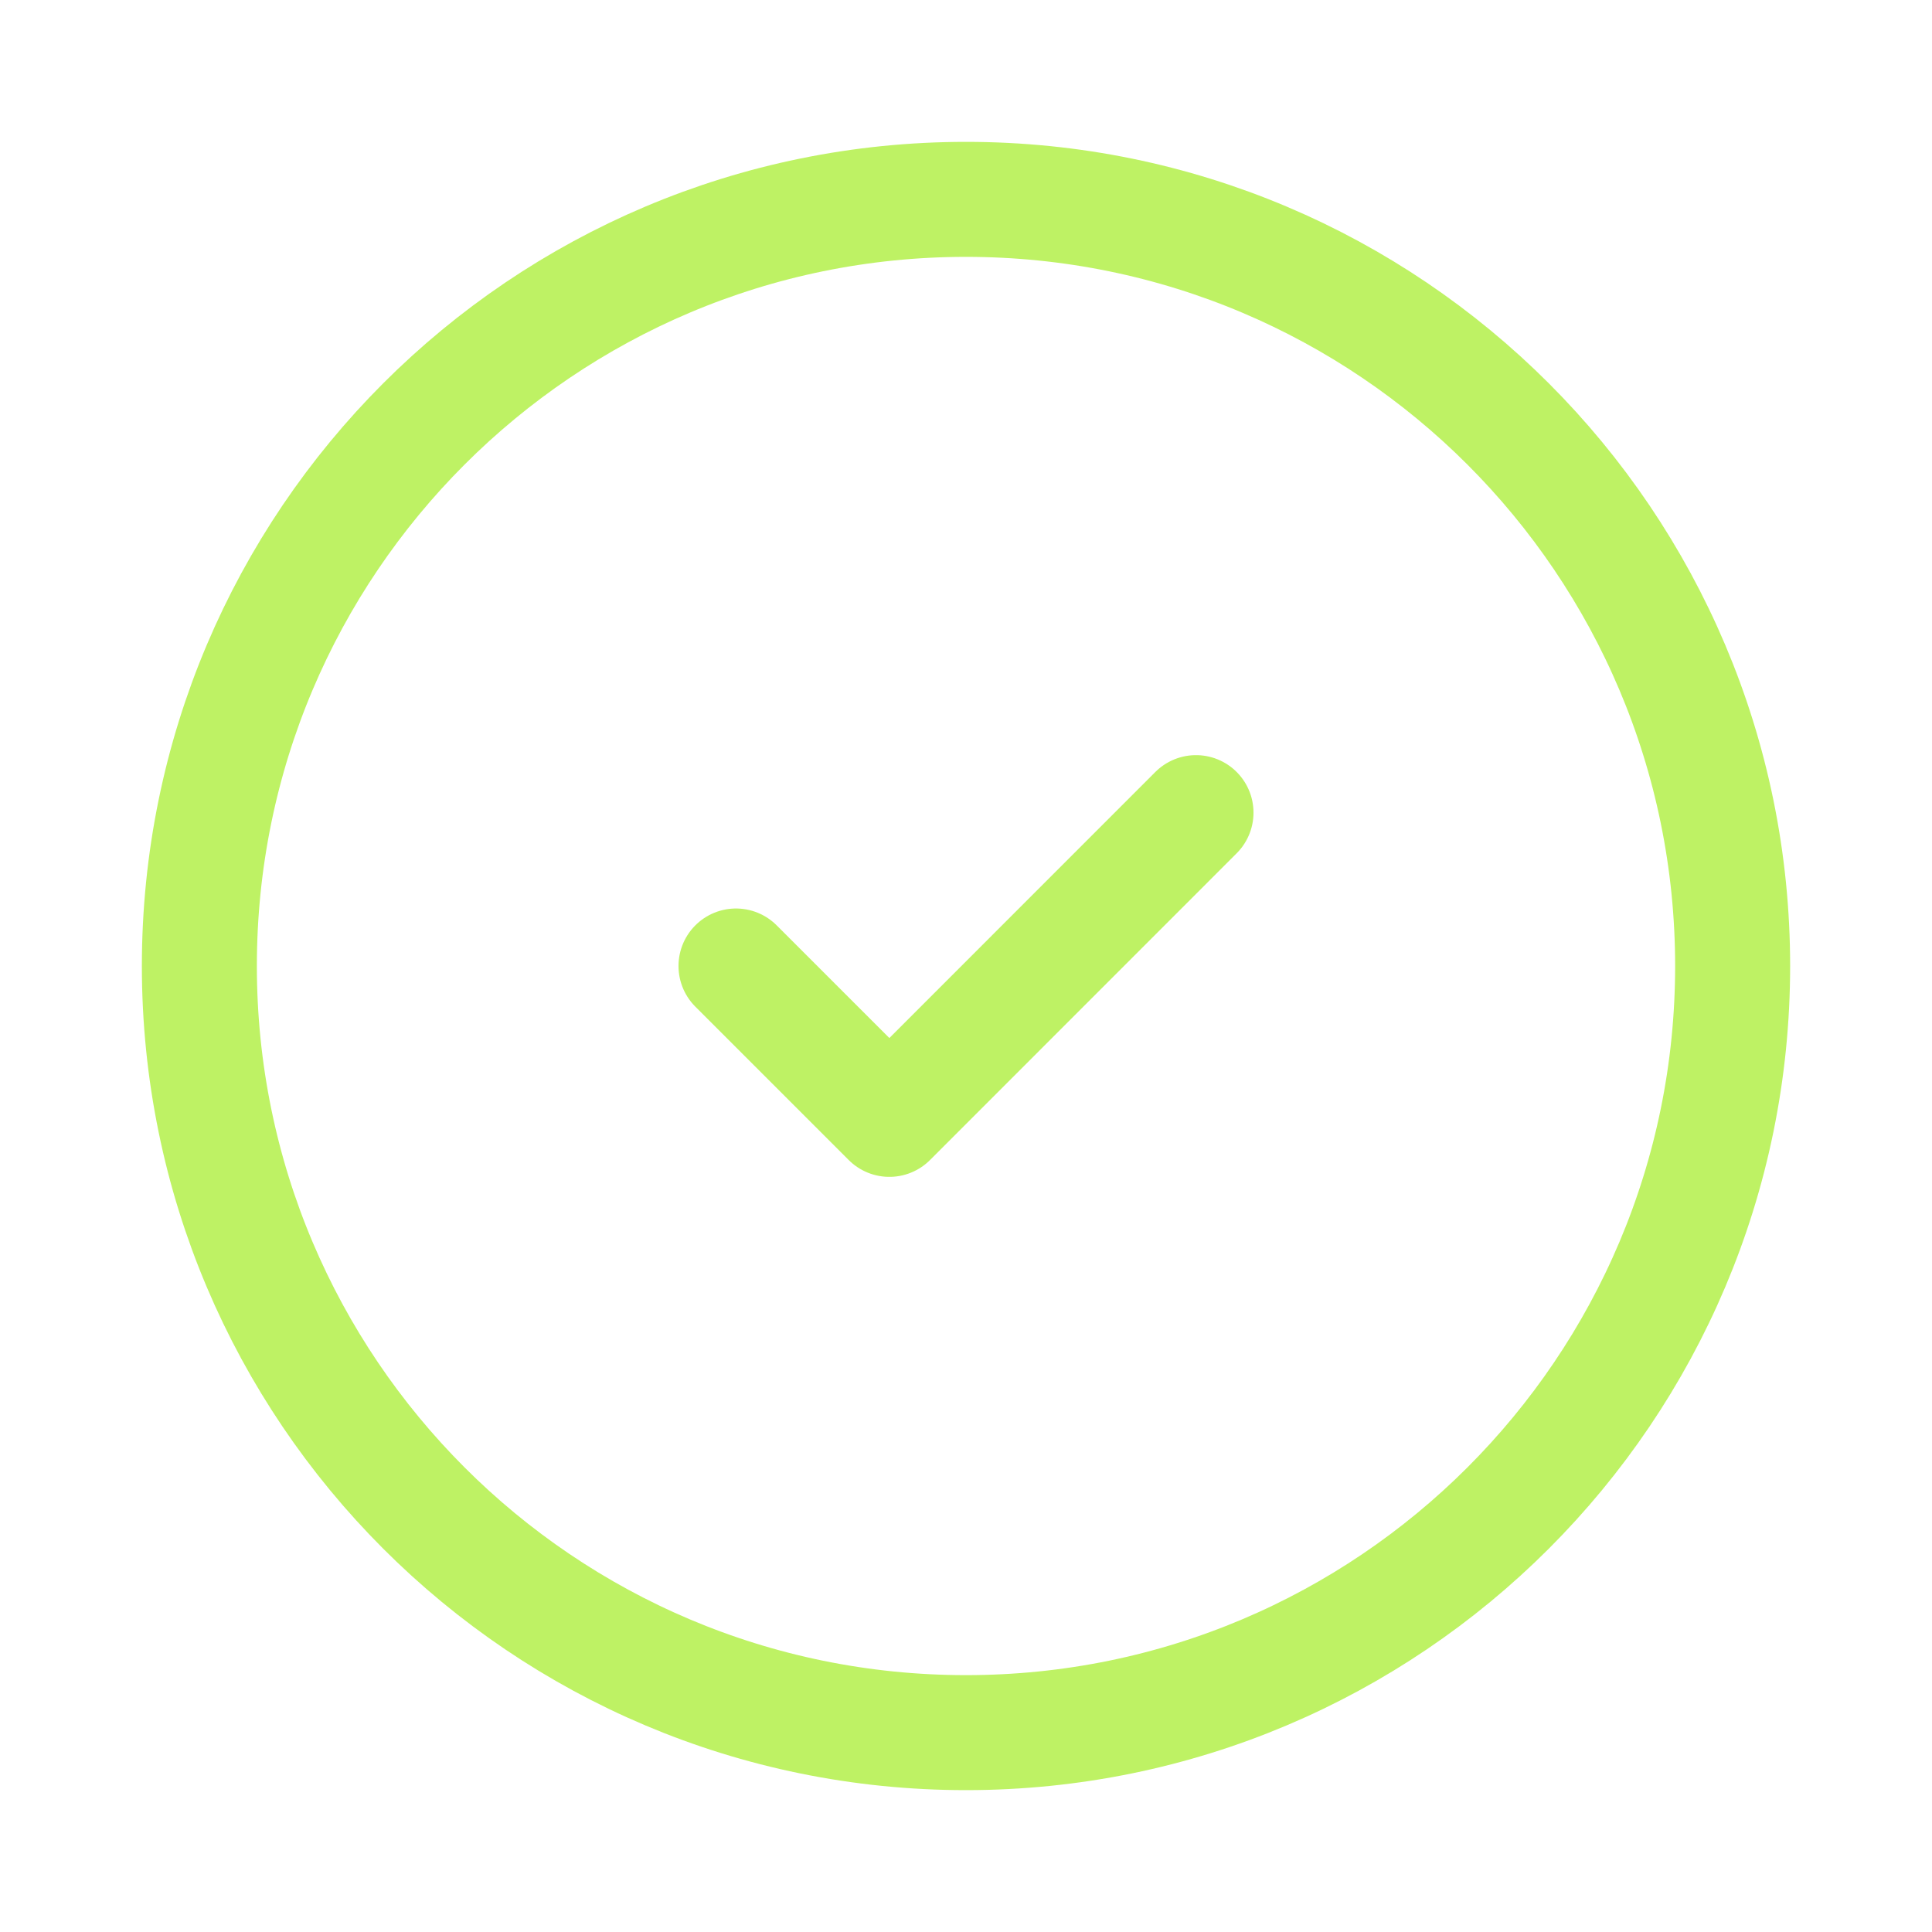
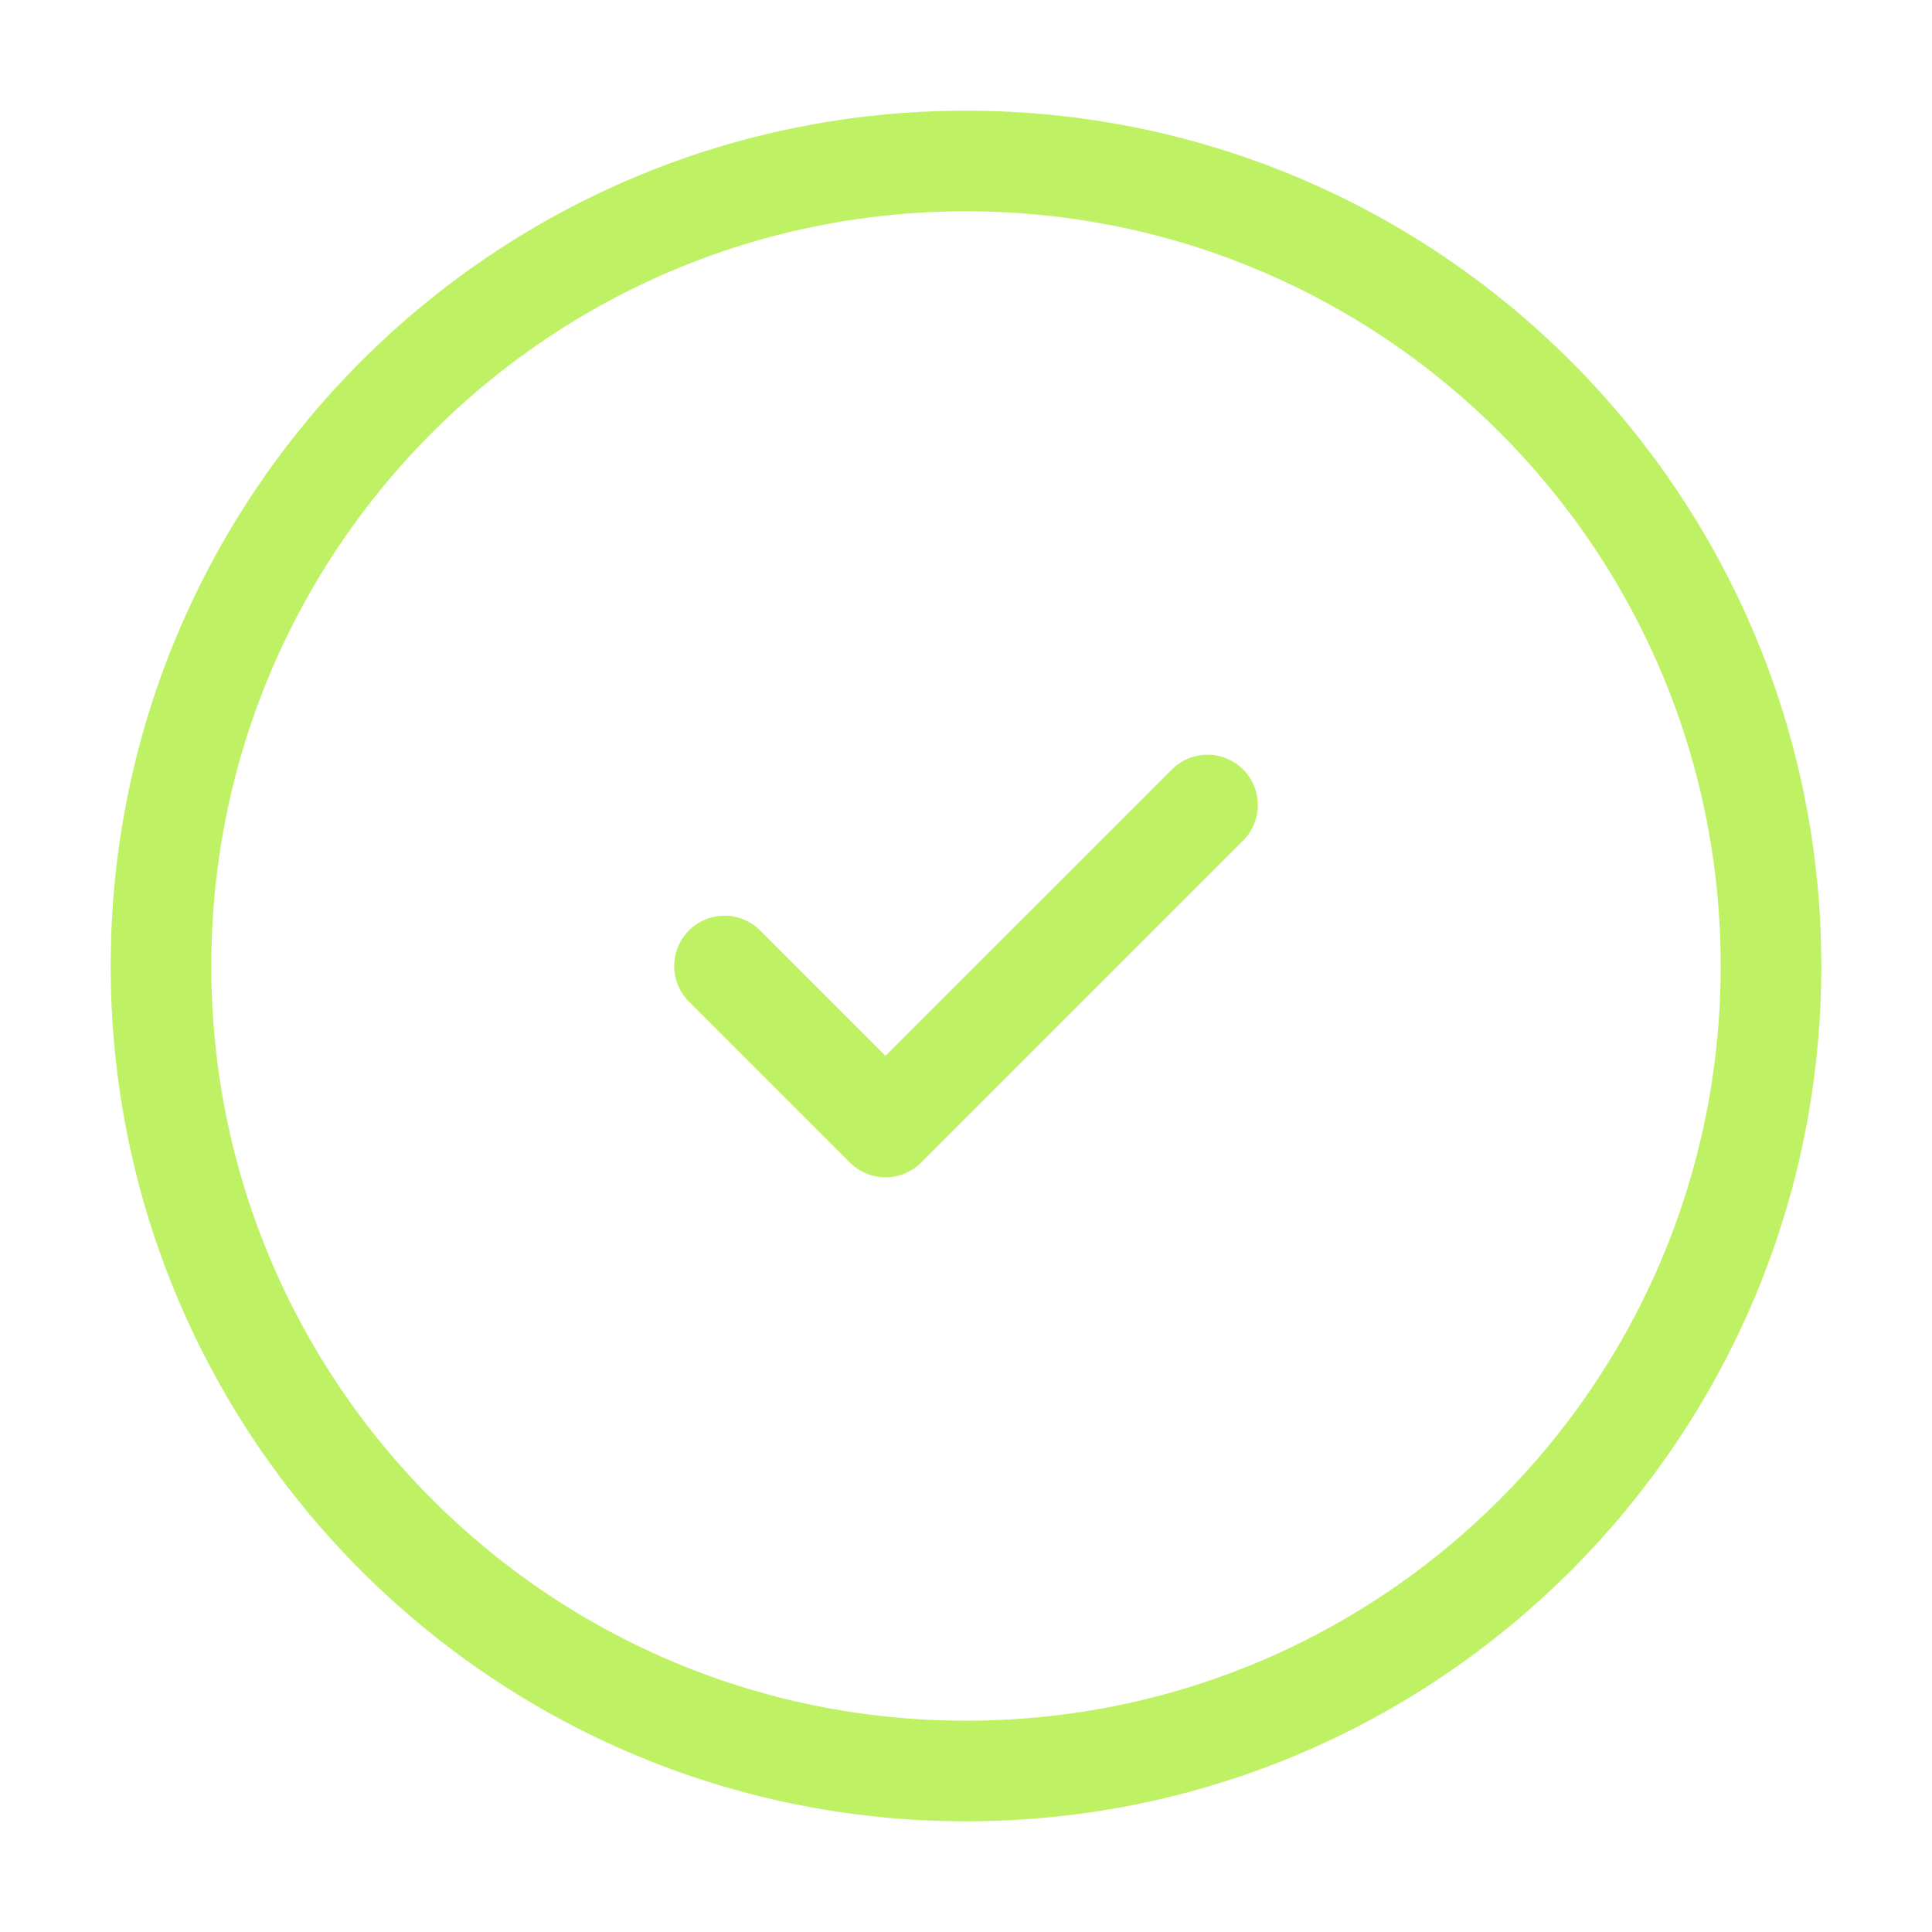
- <svg xmlns="http://www.w3.org/2000/svg" width="21" height="21" viewBox="0 0 21 21" fill="none">
-   <path d="M8 10.5L9.667 12.167L13 8.833M18.833 10.5C18.833 15.102 15.102 18.833 10.5 18.833C5.898 18.833 2.167 15.102 2.167 10.5C2.167 5.898 5.898 2.167 10.5 2.167C15.102 2.167 18.833 5.898 18.833 10.5Z" stroke="#BEF264" stroke-width="1.25" stroke-linecap="round" stroke-linejoin="round" />
+ <svg xmlns="http://www.w3.org/2000/svg" width="24" height="24" viewBox="0 0 24 24" fill="none">
+   <path d="M9 12L11 14L15 10M22 12C22 17.523 17.523 22 12 22C6.477 22 2 17.523 2 12C2 6.477 6.477 2 12 2C17.523 2 22 6.477 22 12Z" stroke="#BEF264" stroke-width="1.25" stroke-linecap="round" stroke-linejoin="round" />
</svg>
